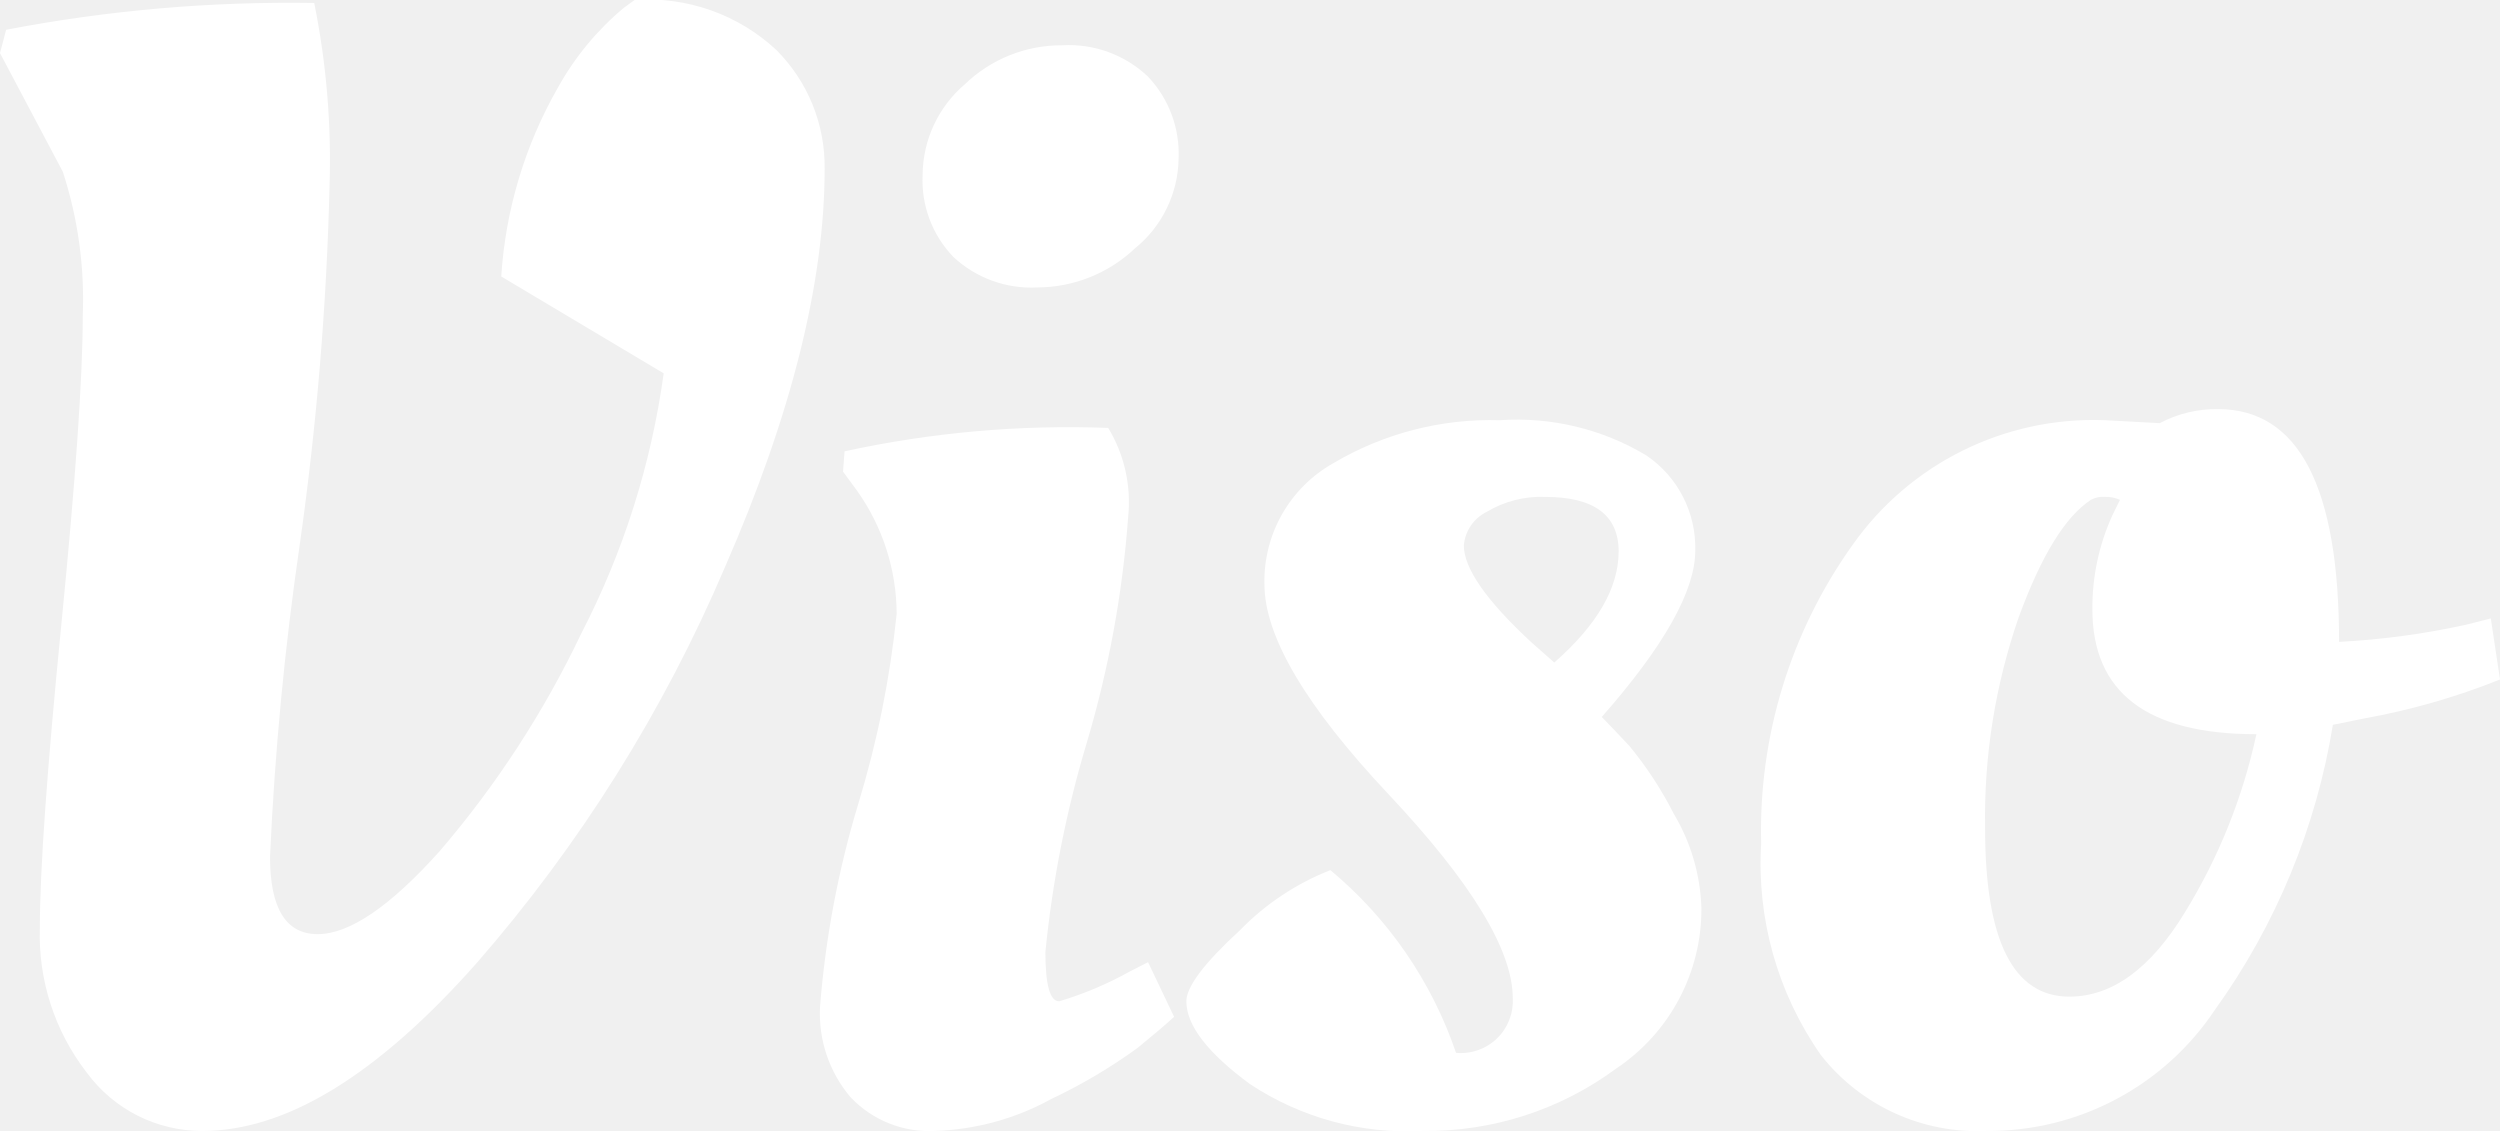
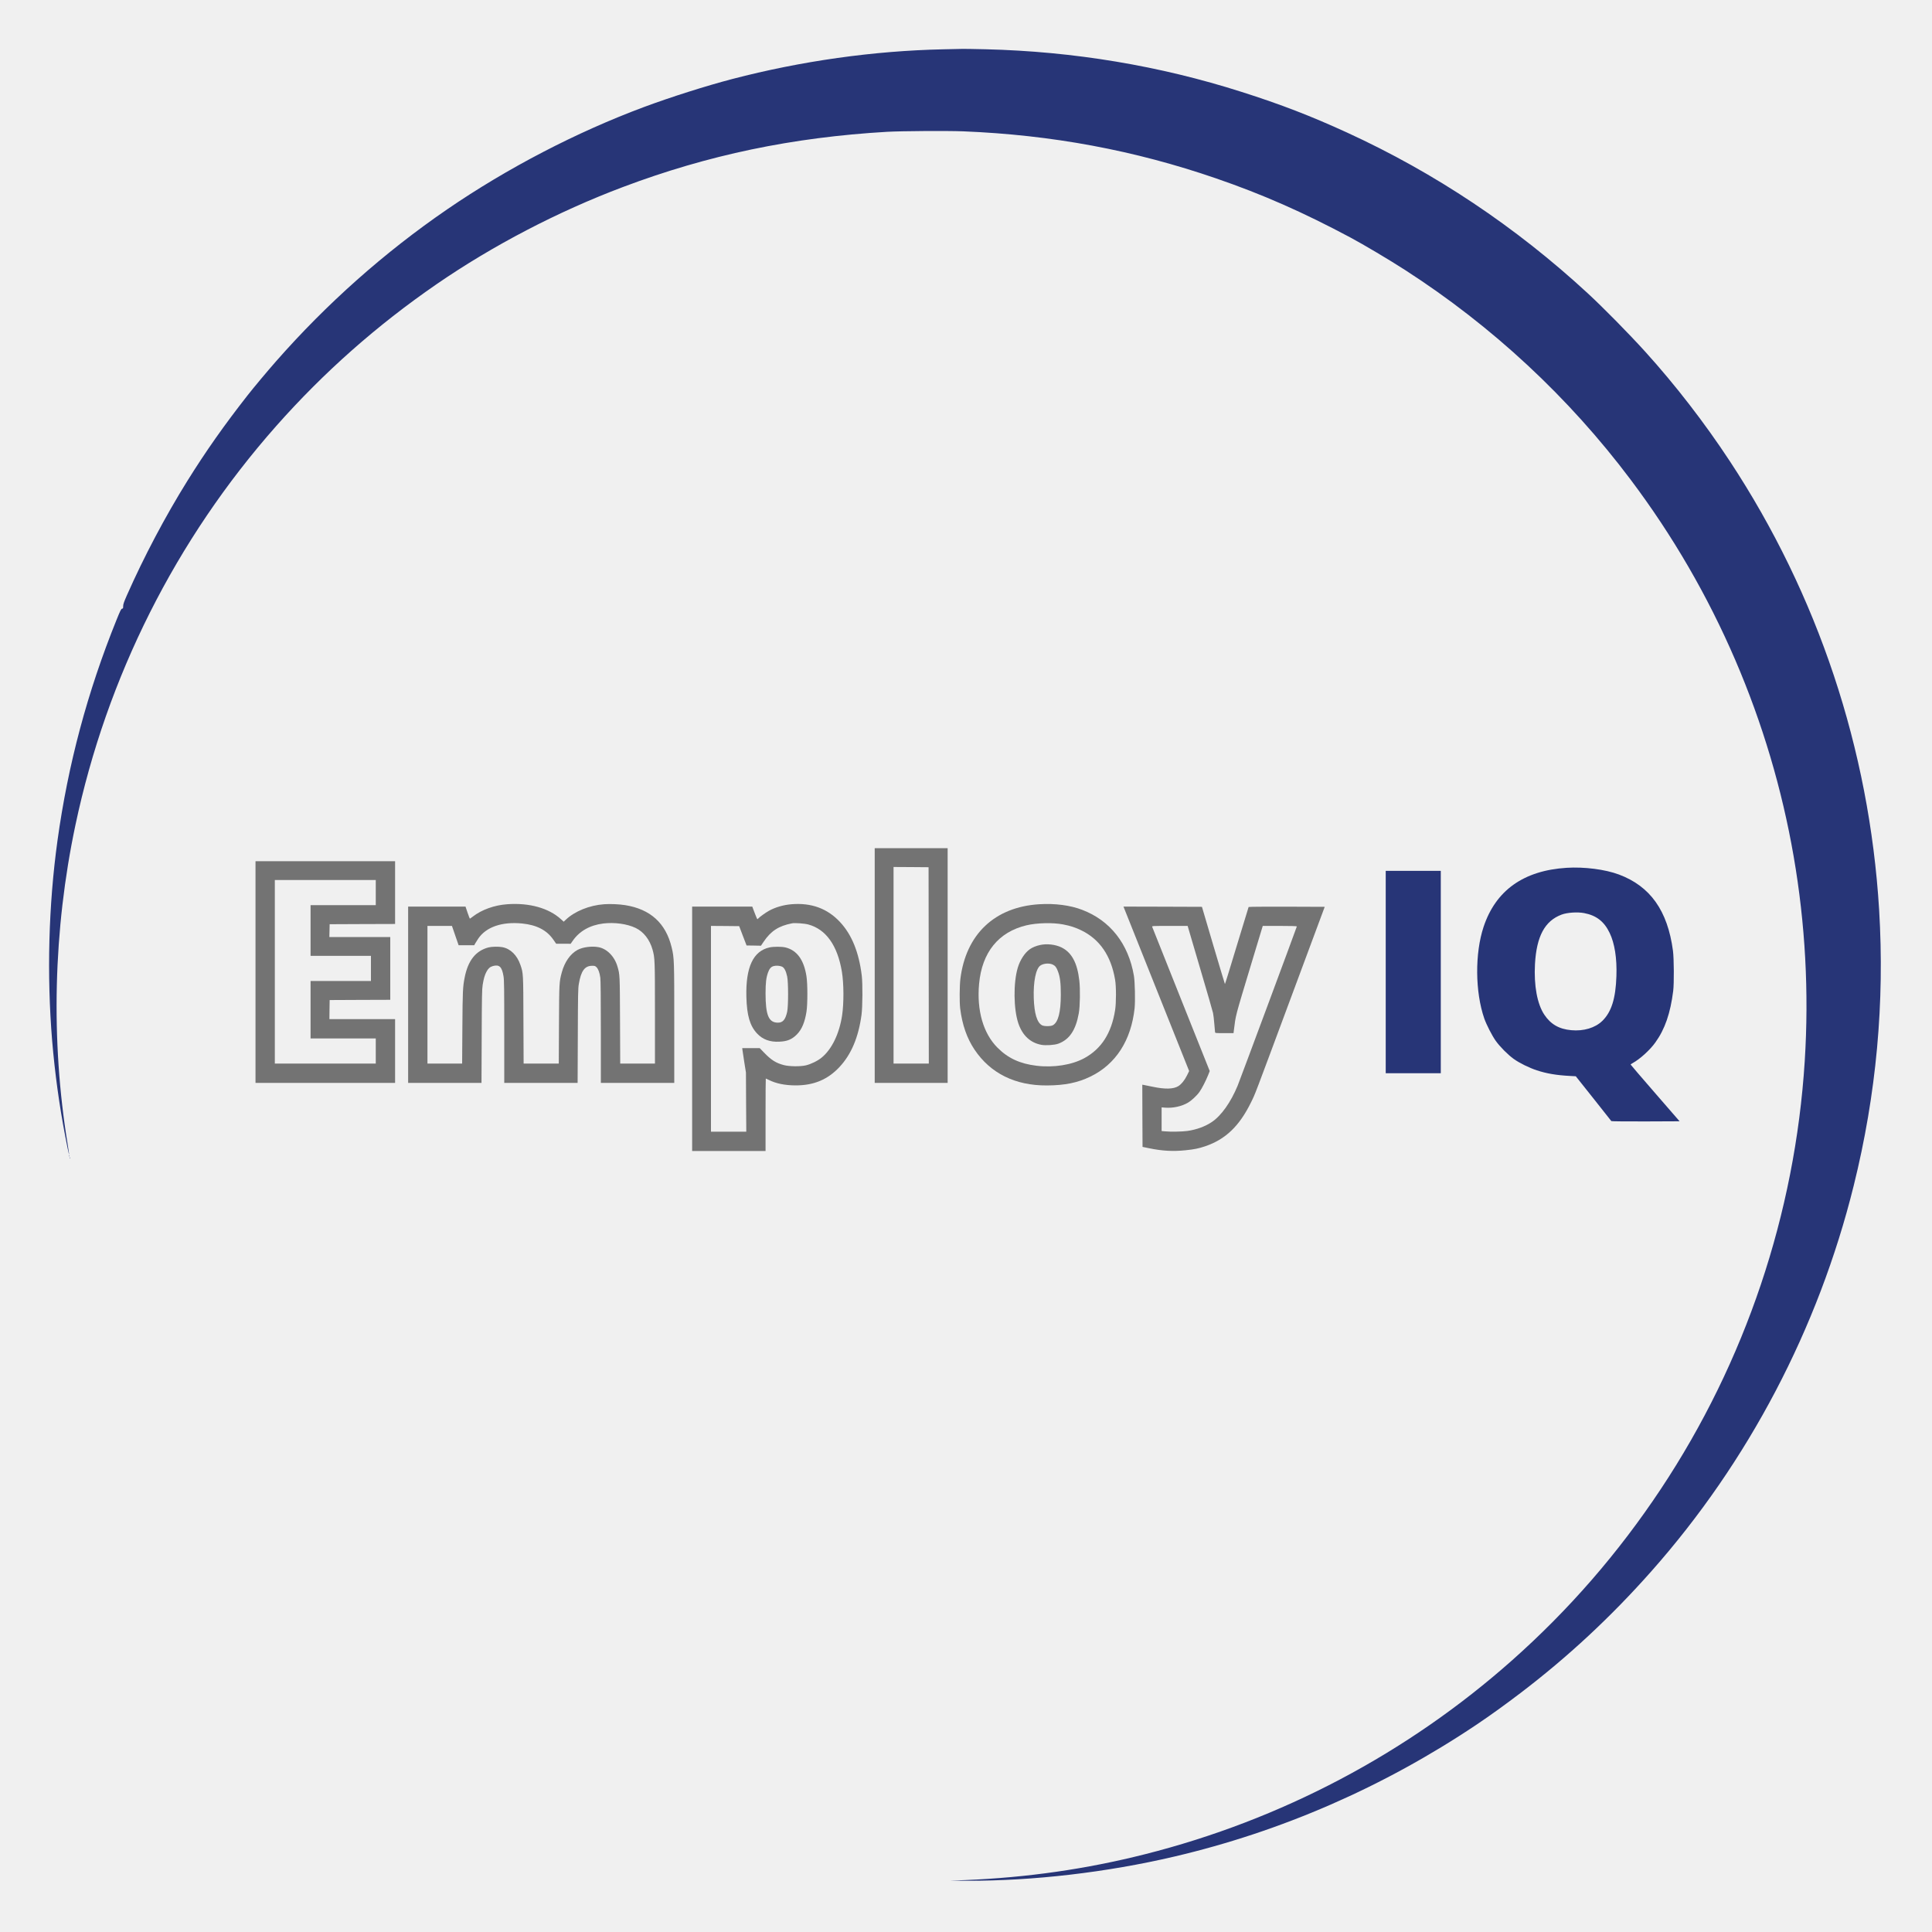
- <svg xmlns="http://www.w3.org/2000/svg" id="Layer_1" data-name="Layer 1" viewBox="0 0 84 38">
-   <defs>
-     <style>.cls-1{fill:#fff;}</style>
-   </defs>
-   <path class="cls-1" d="M2.91,36.032a7.533,7.533,0,0,1-1.571-4.856q0-2.885.721-10.182T2.781,10.6a13.851,13.851,0,0,0-.67-4.829L0,1.784,0.206,1A50.573,50.573,0,0,1,10.558.1a26.724,26.724,0,0,1,.515,6.141,103.483,103.483,0,0,1-1,12.046,105.208,105.208,0,0,0-1,10.5q0,2.6,1.6,2.6t4.095-2.782a33.04,33.04,0,0,0,4.764-7.322A27.012,27.012,0,0,0,22.3,12.544L16.842,9.29a14.666,14.666,0,0,1,1.906-6.351A9.479,9.479,0,0,1,20.962.262L21.322,0a6.326,6.326,0,0,1,4.764,1.68,5.545,5.545,0,0,1,1.622,3.989q0,5.721-3.348,13.384a50.216,50.216,0,0,1-8.343,13.305Q11.022,38,6.8,38A4.8,4.8,0,0,1,2.91,36.032Z" />
-   <path class="cls-1" d="M37.906,17.373a35.742,35.742,0,0,1-1.391,7.585,37.177,37.177,0,0,0-1.39,7.033q0,1.654.463,1.653a11.771,11.771,0,0,0,2.369-1l0.618-.315,0.875,1.837q-0.462.421-1.236,1.05a18.049,18.049,0,0,1-2.884,1.706A8.7,8.7,0,0,1,31.416,38a3.642,3.642,0,0,1-2.833-1.128,4.34,4.34,0,0,1-1.03-3.044A32.241,32.241,0,0,1,28.841,27a33.627,33.627,0,0,0,1.287-6.377,7.177,7.177,0,0,0-1.339-4.146l-0.463-.63,0.051-.682a35.3,35.3,0,0,1,8.859-.787A4.816,4.816,0,0,1,37.906,17.373ZM32.034,8.634A3.709,3.709,0,0,1,31,5.879a4.034,4.034,0,0,1,1.416-3.045,4.67,4.67,0,0,1,3.27-1.312,3.857,3.857,0,0,1,2.884,1.05,3.767,3.767,0,0,1,1.031,2.756,3.954,3.954,0,0,1-1.468,3.018,4.789,4.789,0,0,1-3.271,1.312A3.84,3.84,0,0,1,32.034,8.634Z" />
-   <path class="cls-1" d="M57.167,30.5A6.433,6.433,0,0,1,54.308,35.9,10.72,10.72,0,0,1,47.794,38,9.569,9.569,0,0,1,42,36.426q-2.139-1.575-2.138-2.782,0-.734,1.8-2.388a8.661,8.661,0,0,1,3.038-2.02,13.755,13.755,0,0,1,4.223,6.14,1.748,1.748,0,0,0,1.906-1.837q0-2.414-4.172-6.849t-4.172-7.06a4.544,4.544,0,0,1,2.317-4.068,10.37,10.37,0,0,1,5.589-1.443A8.439,8.439,0,0,1,55.313,15.3a3.74,3.74,0,0,1,1.648,3.2q0,2.022-3.142,5.59,0.36,0.369.927,0.972a12.51,12.51,0,0,1,1.494,2.283A6.574,6.574,0,0,1,57.167,30.5Zm-2.78-11.967q0-1.837-2.472-1.837a3.544,3.544,0,0,0-1.957.5,1.389,1.389,0,0,0-.773,1.129q0,1.155,2.266,3.254l0.773,0.682Q54.386,20.365,54.386,18.528Z" />
-   <path class="cls-1" d="M66.746,38a6.688,6.688,0,0,1-5.562-2.546,11.211,11.211,0,0,1-2.009-7.111A16.538,16.538,0,0,1,62.24,18.318a9.907,9.907,0,0,1,8.473-4.2l1.854,0.1a4.059,4.059,0,0,1,1.957-.472q4.068,0,4.069,7.821a26.115,26.115,0,0,0,4.274-.578l0.824-.21L84,22.831a23.43,23.43,0,0,1-4.584,1.313l-1.031.209a22.6,22.6,0,0,1-3.965,9.579A9.138,9.138,0,0,1,66.746,38Zm2.781-4.513q2.162,0,3.888-2.835a19.068,19.068,0,0,0,2.4-5.983q-5.512,0-5.511-4.2a7.5,7.5,0,0,1,.669-3.149l0.258-.525a1.135,1.135,0,0,0-.515-0.1,0.832,0.832,0,0,0-.463.1q-1.288.841-2.421,3.936a20.543,20.543,0,0,0-1.133,7.086Q66.695,33.486,69.528,33.487Z" />
+ <svg xmlns="http://www.w3.org/2000/svg" version="1.0" width="4000pt" height="4000pt" viewBox="0 0 4000 4000" preserveAspectRatio="xMidYMid meet">
+   <g transform="translate(0,4000) scale(0.1,-0.1)" fill="#000000" stroke="none">
+     <path fill="#273577" d="M19525 38979 c-1441 -31 -2935 -242 -4365 -615 -543 -142 -1274 -374 -1825 -579 -1402 -522 -2830 -1265 -4075 -2118 -1302 -893 -2496 -1953 -3546 -3149 -178 -202 -465 -545 -589 -704 -486 -620 -864 -1158 -1245 -1769 -462 -742 -901 -1574 -1252 -2368 -63 -143 -78 -187 -78 -227 0 -43 -3 -49 -22 -52 -20 -3 -36 -36 -116 -233 -602 -1490 -1003 -2989 -1222 -4569 -185 -1340 -223 -2777 -110 -4146 56 -666 146 -1326 271 -1975 81 -423 104 -501 50 -169 -353 2158 -298 4441 160 6609 648 3069 2081 5917 4158 8265 985 1113 2084 2085 3321 2937 1165 802 2512 1504 3855 2010 1764 665 3513 1030 5470 1144 301 17 1245 23 1578 10 1835 -74 3544 -392 5237 -975 959 -330 1795 -698 2780 -1224 271 -145 802 -460 1135 -675 1800 -1160 3387 -2635 4665 -4337 874 -1162 1596 -2408 2167 -3735 1126 -2618 1618 -5456 1438 -8305 -200 -3161 -1231 -6226 -2980 -8860 -878 -1322 -1899 -2498 -3080 -3546 -2168 -1924 -4777 -3302 -7604 -4015 -1216 -307 -2432 -481 -3716 -534 l-310 -12 340 -2 c1369 -5 2899 173 4295 500 2225 521 4337 1443 6260 2732 274 184 594 414 905 651 987 751 1879 1581 2716 2526 2007 2266 3455 5024 4188 7982 469 1890 643 3789 526 5718 -203 3317 -1267 6514 -3092 9284 -524 796 -1129 1578 -1747 2261 -346 382 -869 913 -1196 1215 -1491 1376 -3163 2492 -4984 3327 -747 342 -1362 580 -2176 839 -1700 543 -3485 840 -5304 884 -221 5 -432 9 -471 8 -38 -1 -223 -5 -410 -9z" />
+     <path fill="#737373" d="M18110 20010 l0 -2430 755 0 755 0 0 2430 0 2430 -755 0 -755 0 0 -2430z m1118 3 l2 -2033 -365 0 -365 0 0 2035 0 2035 363 -2 362 -3 3 -2032z" />
+     <path fill="#737373" d="M5290 19875 l0 -2295 1445 0 1445 0 0 660 0 660 -680 0 -680 0 2 198 3 197 628 3 627 2 0 650 0 650 -630 0 -631 0 3 133 3 132 678 3 677 2 0 650 0 650 -1445 0 -1445 0 0 -2295z m2490 1645 l0 -260 -675 0 -675 0 0 -525 0 -525 625 0 625 0 0 -260 0 -260 -625 0 -625 0 0 -595 0 -595 675 0 675 0 0 -260 0 -260 -1045 0 -1045 0 0 1900 0 1900 1045 0 1045 0 0 -260z" />
+     <path fill="#273577" d="M32435 22033 c-890 -56 -1468 -467 -1719 -1223 -182 -547 -176 -1347 14 -1896 46 -131 161 -356 238 -464 88 -123 253 -289 372 -374 120 -86 320 -184 478 -236 204 -67 405 -101 682 -116 l125 -7 365 -459 c201 -253 368 -464 371 -469 3 -5 293 -8 709 -7 l704 3 -507 584 c-279 321 -507 587 -507 591 0 3 19 17 43 30 152 84 359 272 470 428 198 276 310 601 369 1067 19 154 16 668 -5 830 -110 830 -469 1336 -1119 1579 -286 107 -718 162 -1083 139z m365 -938 c251 -48 413 -174 526 -410 104 -216 153 -527 140 -895 -15 -463 -103 -742 -291 -926 -149 -145 -387 -217 -644 -193 -253 23 -424 122 -557 320 -148 222 -218 602 -194 1048 32 576 203 895 551 1025 116 44 332 58 469 31z" />
+     <path fill="#273577" d="M28690 19875 l0 -2095 570 0 570 0 0 2095 0 2095 -570 0 -570 0 0 -2095z" />
+     <path fill="#737373" d="M10503 21279 c-268 -19 -532 -114 -714 -256 -30 -23 -58 -43 -61 -43 -3 0 -24 56 -48 125 l-42 125 -594 0 -594 0 0 -1825 0 -1825 759 0 760 0 4 963 c3 834 6 976 20 1065 21 132 42 203 80 275 35 66 73 100 132 116 134 37 188 -16 220 -213 13 -76 15 -262 15 -1148 l0 -1058 759 0 760 0 4 973 c3 863 5 984 21 1075 45 269 122 375 272 376 58 1 66 -2 94 -29 37 -37 65 -114 79 -218 7 -52 11 -429 11 -1128 l0 -1049 760 0 760 0 0 1223 c0 1322 -1 1362 -54 1582 -121 502 -440 792 -963 875 -125 20 -306 28 -434 19 -304 -21 -612 -146 -796 -322 l-42 -40 -57 52 c-252 230 -655 343 -1111 310z m308 -399 c300 -30 509 -138 644 -333 l60 -86 150 0 150 -1 40 58 c141 205 357 327 635 362 232 28 492 -7 670 -92 165 -79 291 -241 350 -448 48 -174 50 -205 50 -1317 l0 -1043 -359 0 -360 0 -4 898 c-4 951 -4 943 -53 1111 -60 208 -217 368 -393 401 -140 26 -325 2 -434 -57 -150 -82 -267 -249 -326 -466 -53 -197 -54 -214 -58 -1079 l-4 -808 -364 0 -364 0 -4 898 c-3 974 -3 970 -61 1141 -69 204 -206 339 -375 371 -79 15 -218 12 -286 -5 -266 -69 -426 -272 -495 -625 -38 -193 -42 -277 -47 -1032 l-5 -748 -359 0 -359 0 0 1425 0 1425 253 0 254 0 69 -200 69 -200 162 0 162 0 17 33 c9 17 39 64 65 103 163 242 492 356 910 314z" />
+     <path fill="#737373" d="M16389 21279 c-168 -14 -336 -62 -469 -136 -67 -37 -198 -131 -220 -158 -7 -8 -16 -15 -20 -15 -4 0 -29 58 -56 130 l-49 130 -622 0 -623 0 0 -2530 0 -2530 760 0 760 0 0 750 c0 413 2 750 5 750 3 0 31 -13 63 -29 148 -74 331 -112 552 -113 377 -1 667 120 910 380 244 260 394 616 457 1082 22 167 25 645 5 810 -59 486 -208 852 -452 1112 -260 279 -593 400 -1001 367z m344 -419 c367 -98 606 -433 697 -976 41 -247 43 -648 5 -906 -57 -378 -212 -700 -422 -873 -83 -69 -223 -137 -328 -162 -119 -27 -341 -24 -455 5 -165 43 -263 105 -413 261 l-88 91 -181 0 -181 0 6 -47 c3 -27 21 -140 38 -253 l33 -205 3 -612 4 -613 -365 0 -366 0 0 2130 0 2130 292 -2 292 -3 76 -200 77 -200 149 -2 149 -3 55 82 c151 224 312 328 590 382 57 11 257 -3 333 -24z" />
+     <path fill="#737373" d="M15933 20385 c-339 -74 -496 -409 -480 -1025 10 -385 73 -599 221 -757 115 -124 266 -180 461 -170 167 7 263 48 367 154 99 101 161 250 195 464 25 161 25 577 0 737 -54 343 -199 540 -438 597 -79 18 -242 18 -326 0z m259 -399 c46 -22 80 -87 105 -201 26 -115 26 -623 0 -735 -37 -165 -92 -226 -198 -223 -186 4 -249 159 -249 608 1 225 12 320 52 433 27 76 62 116 115 130 52 15 130 9 175 -12z" />
+     <path fill="#737373" d="M21520 21279 c-924 -56 -1521 -620 -1636 -1544 -18 -142 -20 -480 -5 -610 41 -337 140 -623 298 -857 329 -491 843 -745 1498 -741 375 2 636 56 900 183 525 254 844 748 916 1417 15 149 7 544 -15 673 -113 661 -491 1142 -1071 1363 -248 95 -563 136 -885 116z m494 -419 c150 -29 253 -63 374 -122 382 -186 615 -526 699 -1023 24 -139 24 -478 0 -629 -75 -475 -283 -800 -635 -993 -259 -141 -633 -201 -992 -158 -342 41 -590 155 -808 374 -294 294 -432 771 -381 1321 59 652 401 1074 979 1212 218 52 551 60 764 18z" />
+     <path fill="#737373" d="M21535 20435 c-80 -17 -158 -49 -210 -85 -106 -73 -204 -222 -253 -385 -94 -313 -88 -858 12 -1153 85 -250 247 -401 476 -444 91 -17 274 -5 352 24 229 85 360 278 423 628 26 142 32 506 11 680 -42 367 -159 582 -370 685 -125 61 -300 81 -441 50z m262 -406 c51 -25 75 -56 107 -141 44 -116 59 -242 59 -478 0 -368 -55 -578 -166 -637 -44 -24 -180 -24 -224 0 -102 54 -160 245 -170 562 -11 340 43 609 136 674 66 46 186 55 258 20z" />
+     <path fill="#737373" d="M23279 21183 c11 -27 317 -793 680 -1703 l661 -1655 -45 -91 c-48 -98 -115 -181 -177 -220 -102 -64 -275 -69 -538 -13 -80 16 -160 33 -178 36 l-32 6 2 -644 3 -644 130 -27 c276 -57 498 -70 760 -43 177 18 272 37 405 82 421 142 709 417 950 908 96 196 40 51 854 2240 l673 1810 -786 3 c-483 1 -787 -1 -790 -7 -3 -5 -114 -368 -246 -805 -131 -437 -242 -793 -244 -790 -3 3 -111 364 -241 802 l-235 797 -812 3 -813 2 19 -47z m1325 -405 c8 -29 123 -419 255 -867 133 -447 247 -846 256 -886 8 -41 20 -140 26 -222 6 -81 13 -158 15 -170 4 -23 5 -23 194 -23 l189 0 5 43 c45 354 16 243 371 1420 l229 757 353 0 c217 0 353 -4 353 -10 0 -12 -1181 -3189 -1226 -3298 -142 -343 -338 -620 -533 -751 -137 -93 -318 -159 -506 -186 -104 -15 -351 -20 -467 -8 l-68 6 0 245 0 245 73 -6 c165 -12 344 27 473 104 75 44 185 147 239 224 49 69 128 223 178 346 l33 84 -593 1485 c-326 817 -595 1493 -599 1503 -5 16 17 17 365 17 l370 0 15 -52z" />
+     <path fill="#273577" d="M1432 16070 c0 -14 2 -19 5 -12 2 6 2 18 0 25 -3 6 -5 1 -5 -13z" />
+     <path fill="#273577" d="M1441 16024 c0 -11 3 -14 6 -6 3 7 2 16 -1 19 -3 4 -6 -2 -5 -13z" />
+   </g>
</svg>
